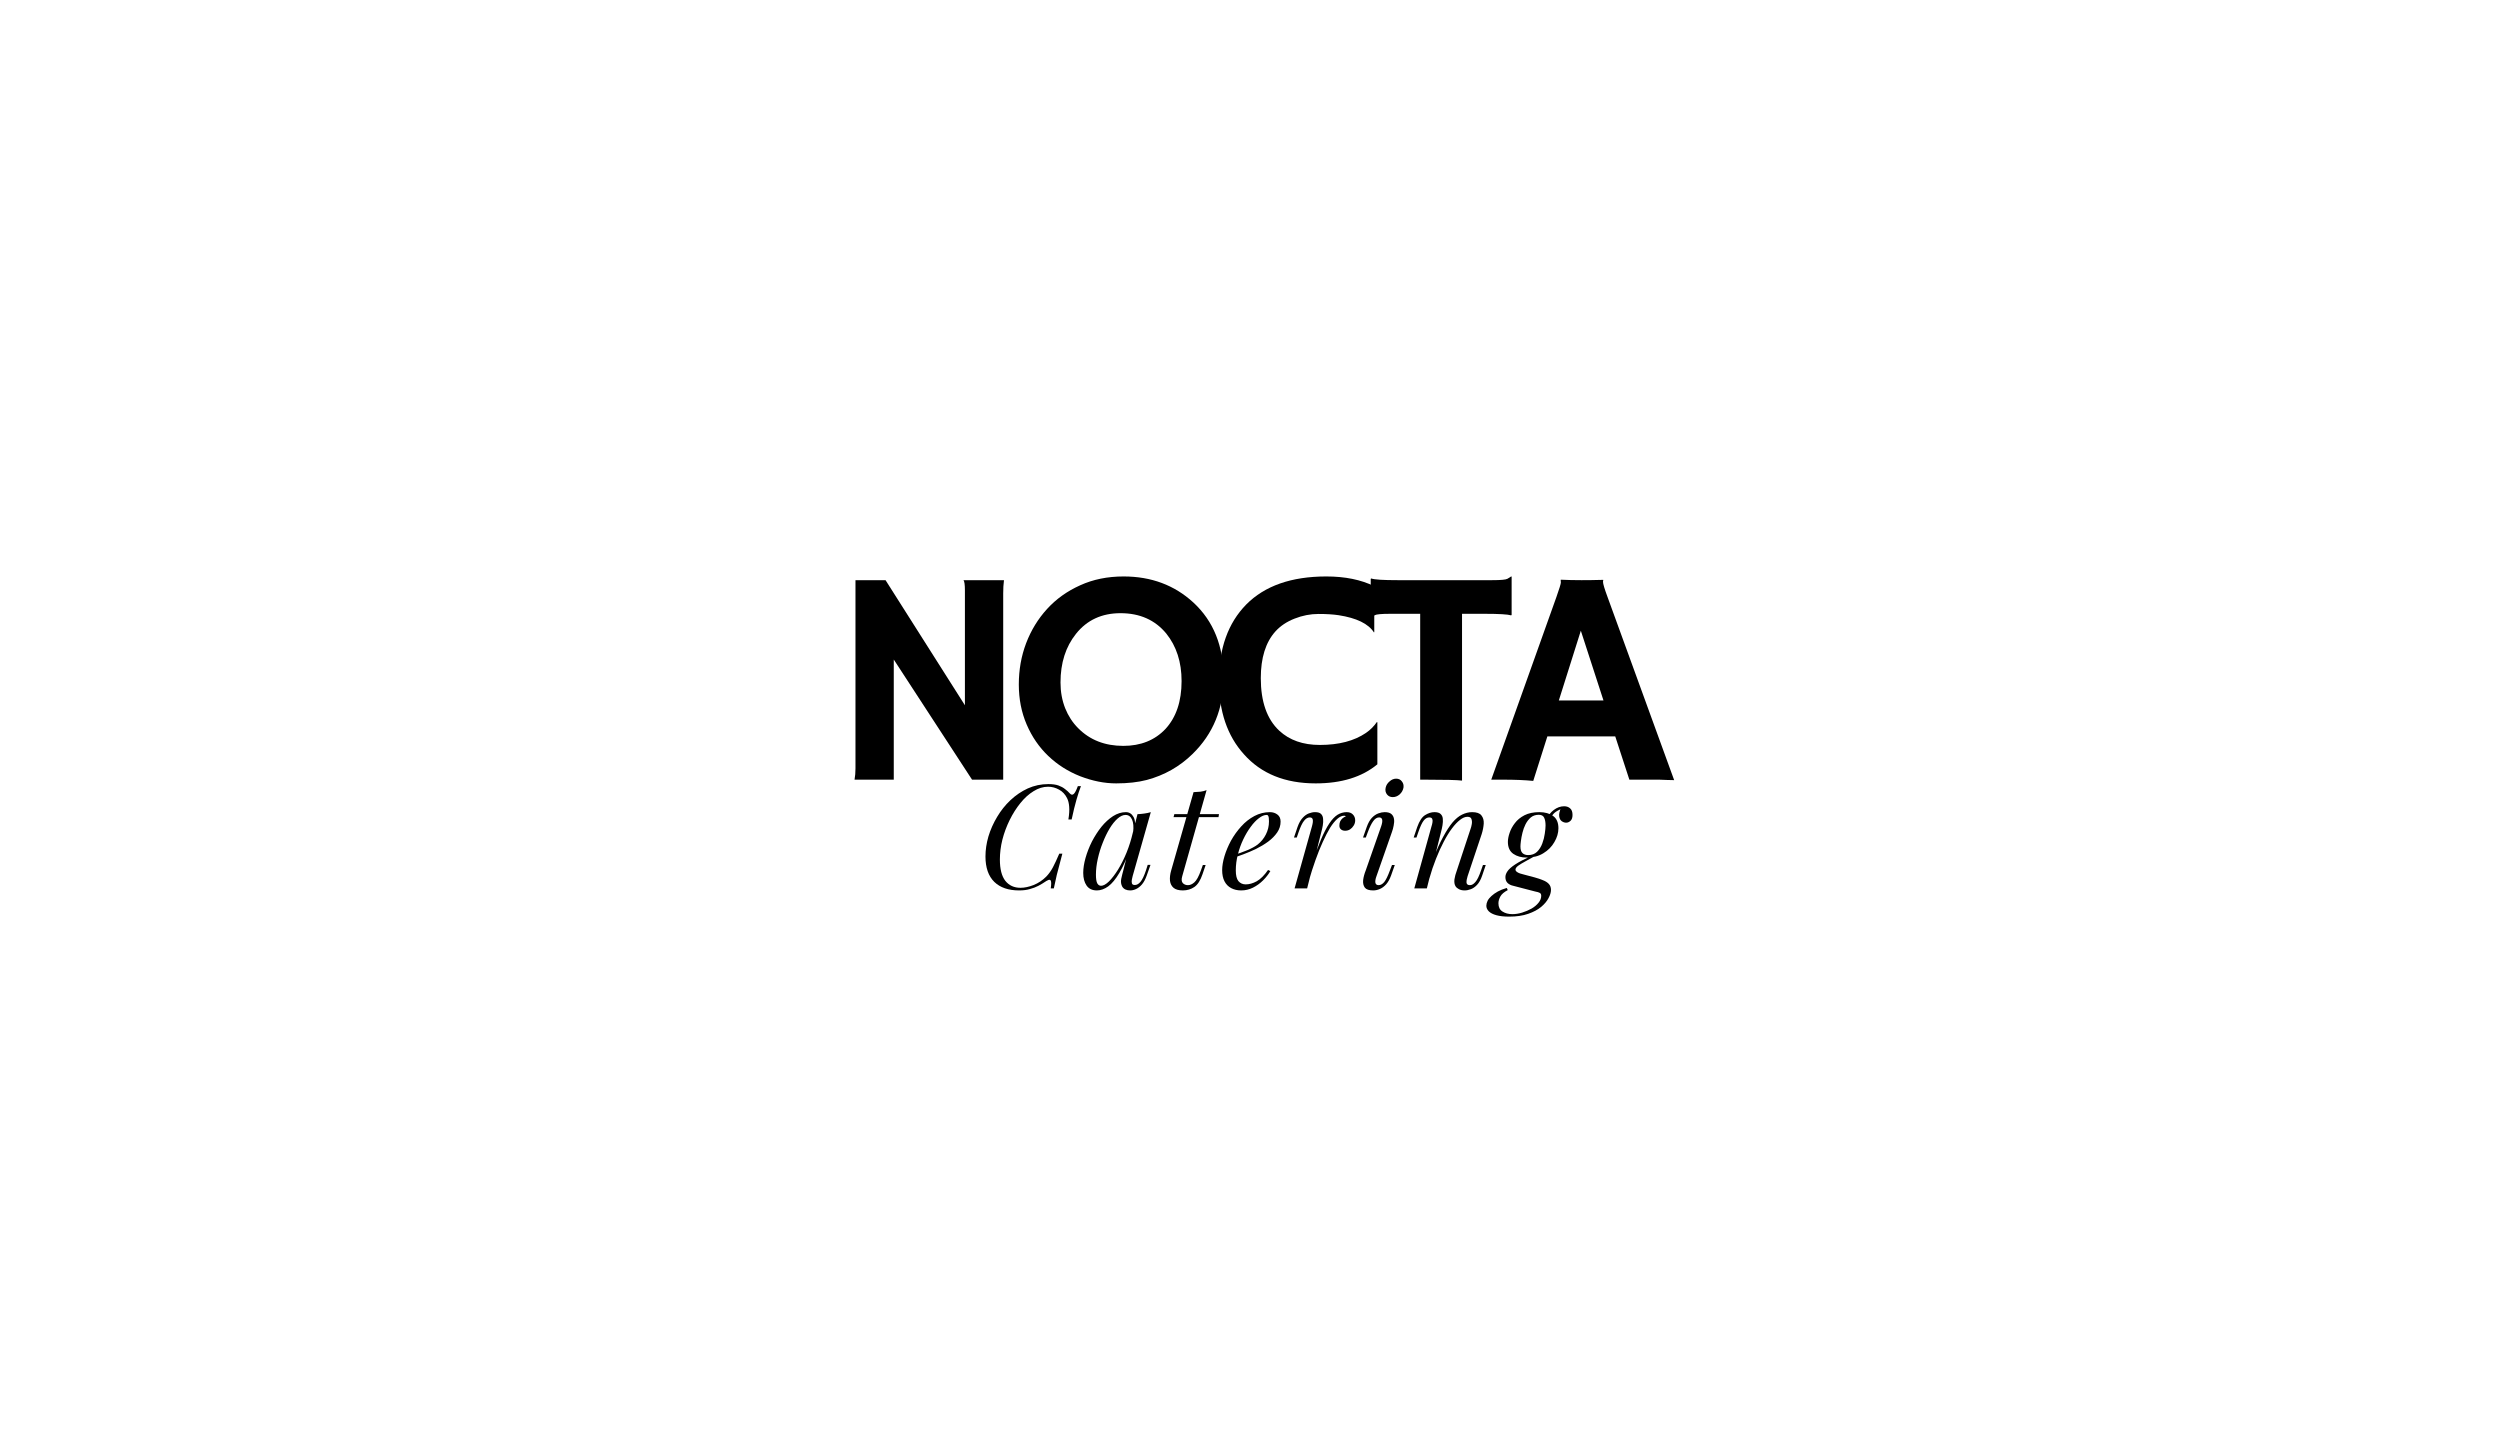
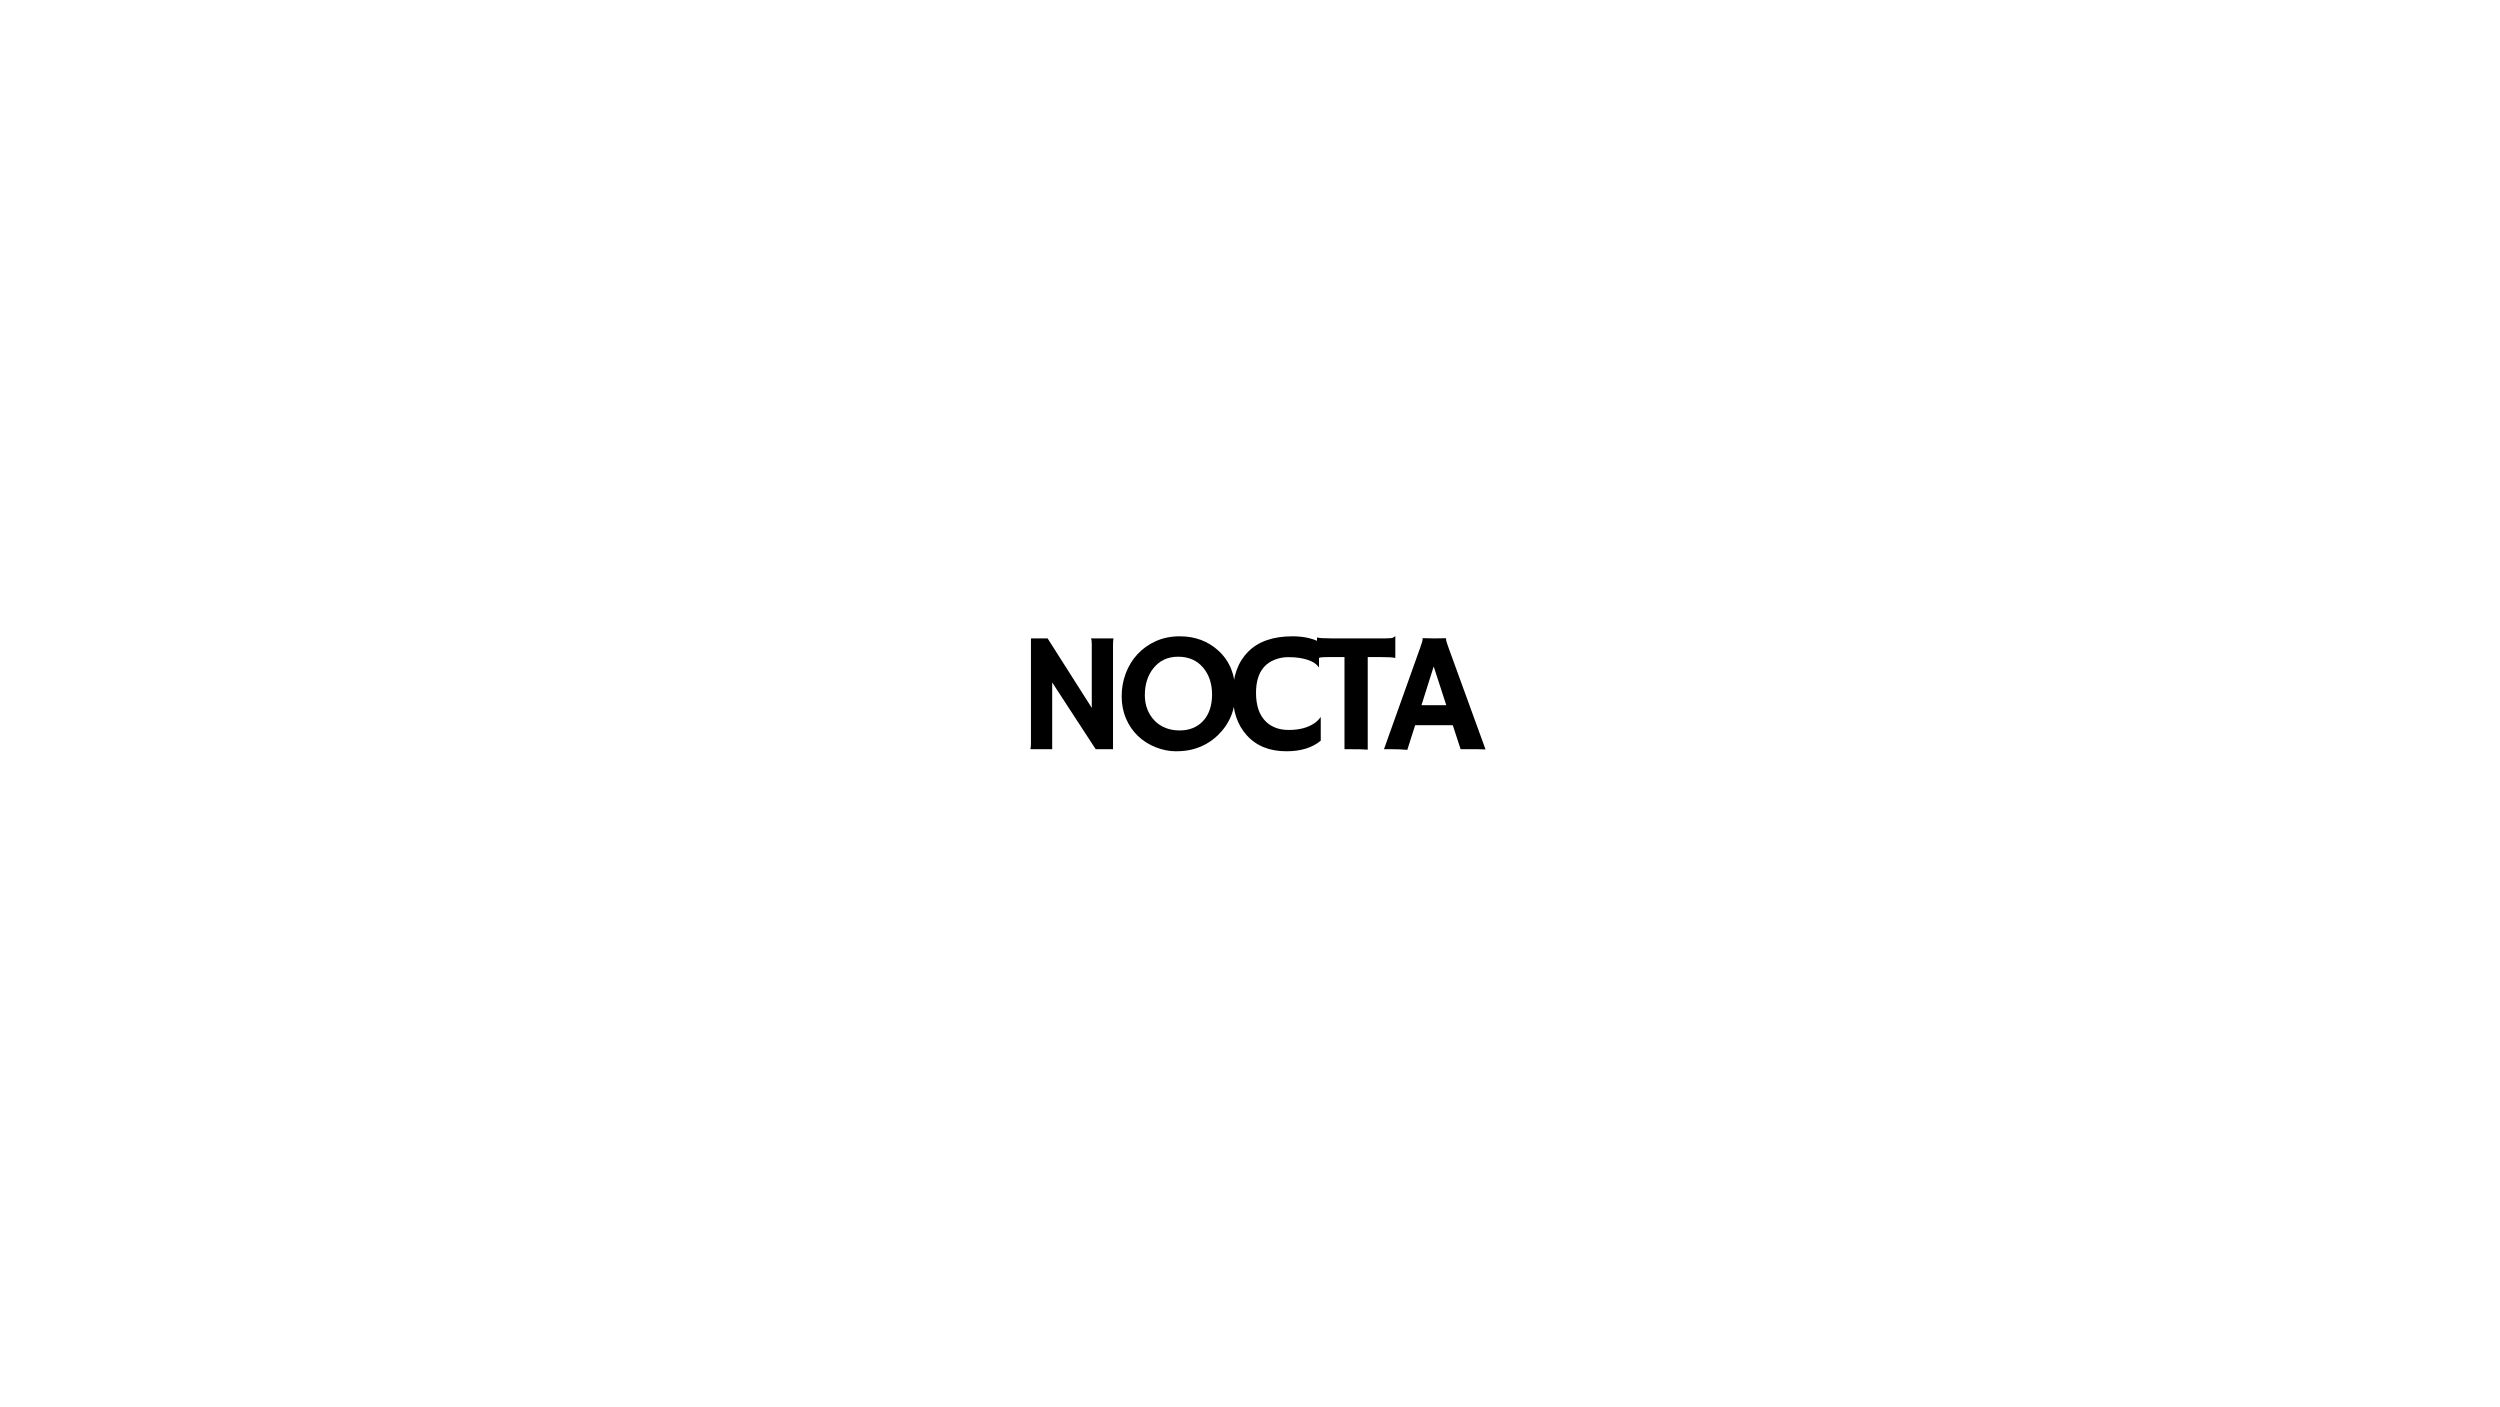
- <svg xmlns="http://www.w3.org/2000/svg" width="336" zoomAndPan="magnify" viewBox="0 0 252 144" height="192" preserveAspectRatio="xMidYMid meet" version="1.0">
+ <svg xmlns="http://www.w3.org/2000/svg" width="1920" zoomAndPan="magnify" viewBox="0 0 1440 810" height="1080" preserveAspectRatio="xMidYMid meet" version="1.0">
  <defs>
    <g />
-     <clipPath id="605b4a9243">
-       <rect x="0" width="87" y="0" height="40" />
-     </clipPath>
-     <clipPath id="32cd9778ae">
-       <path d="M 51 8 L 60.879 8 L 60.879 20 L 51 20 Z M 51 8 " clip-rule="nonzero" />
-     </clipPath>
-     <clipPath id="f83191f13a">
-       <rect x="0" width="61" y="0" height="21" />
+     <clipPath id="c308db843d">
+       <rect x="0" width="273" y="0" height="125" />
    </clipPath>
  </defs>
-   <g transform="matrix(1, 0, 0, 1, 83, 50)">
-     <g clip-path="url(#605b4a9243)">
+   <g transform="matrix(1, 0, 0, 1, 584, 342)">
+     <g clip-path="url(#c308db843d)">
      <g fill="#000000" fill-opacity="1">
-         <g transform="translate(0.403948, 28.59041)">
+         <g transform="translate(0.860992, 89.53063)">
          <g>
-             <path d="M 2.734 0 C 2.797 -0.344 2.828 -0.719 2.828 -1.125 L 2.828 -20.109 L 5.859 -20.109 L 13.859 -7.5 L 13.859 -19.078 C 13.859 -19.641 13.812 -19.984 13.719 -20.109 L 17.797 -20.109 C 17.742 -19.703 17.719 -19.258 17.719 -18.781 L 17.719 0 L 14.578 0 L 6.688 -12.109 L 6.688 0 Z M 2.734 0 " />
+             <path d="M 8.688 0 C 8.875 -1.082 8.969 -2.266 8.969 -3.547 L 8.969 -63.812 L 18.562 -63.812 L 44 -23.797 L 44 -60.547 C 44 -62.305 43.836 -63.395 43.516 -63.812 L 56.469 -63.812 C 56.312 -62.531 56.234 -61.125 56.234 -59.594 L 56.234 0 L 46.25 0 L 21.203 -38.438 L 21.203 0 Z M 8.688 0 " />
          </g>
        </g>
      </g>
      <g fill="#000000" fill-opacity="1">
-         <g transform="translate(18.41533, 28.59041)">
+         <g transform="translate(58.00492, 89.53063)">
          <g>
-             <path d="M 4.25 -2.391 C 3.332 -3.266 2.609 -4.316 2.078 -5.547 C 1.547 -6.773 1.281 -8.125 1.281 -9.594 C 1.281 -11.062 1.523 -12.445 2.016 -13.75 C 2.516 -15.062 3.223 -16.219 4.141 -17.219 C 5.055 -18.219 6.164 -19.008 7.469 -19.594 C 8.77 -20.188 10.227 -20.484 11.844 -20.484 C 14.625 -20.484 16.969 -19.609 18.875 -17.859 C 20.906 -15.984 21.922 -13.453 21.922 -10.266 C 21.922 -7.18 20.875 -4.617 18.781 -2.578 C 17.488 -1.316 15.953 -0.445 14.172 0.031 C 13.297 0.258 12.27 0.375 11.094 0.375 C 9.914 0.375 8.707 0.133 7.469 -0.344 C 6.238 -0.832 5.164 -1.516 4.25 -2.391 Z M 5.484 -9.797 C 5.484 -8.859 5.641 -7.992 5.953 -7.203 C 6.266 -6.422 6.703 -5.75 7.266 -5.188 C 8.441 -4 9.957 -3.406 11.812 -3.406 C 13.57 -3.406 14.988 -3.973 16.062 -5.109 C 17.145 -6.285 17.688 -7.895 17.688 -9.938 C 17.688 -11.852 17.172 -13.453 16.141 -14.734 C 15.016 -16.098 13.477 -16.781 11.531 -16.781 C 9.645 -16.781 8.148 -16.086 7.047 -14.703 C 6.004 -13.398 5.484 -11.766 5.484 -9.797 Z M 5.484 -9.797 " />
+             <path d="M 13.469 -7.578 C 10.562 -10.359 8.27 -13.703 6.594 -17.609 C 4.914 -21.516 4.078 -25.789 4.078 -30.438 C 4.078 -35.094 4.859 -39.5 6.422 -43.656 C 7.992 -47.82 10.234 -51.488 13.141 -54.656 C 16.055 -57.82 19.578 -60.336 23.703 -62.203 C 27.828 -64.078 32.445 -65.016 37.562 -65.016 C 46.395 -65.016 53.832 -62.234 59.875 -56.672 C 66.344 -50.711 69.578 -42.68 69.578 -32.578 C 69.578 -22.785 66.25 -14.645 59.594 -8.156 C 55.5 -4.156 50.617 -1.406 44.953 0.094 C 42.172 0.832 38.914 1.203 35.188 1.203 C 31.469 1.203 27.645 0.438 23.719 -1.094 C 19.801 -2.633 16.383 -4.797 13.469 -7.578 Z M 17.422 -31.094 C 17.422 -28.113 17.914 -25.375 18.906 -22.875 C 19.895 -20.383 21.27 -18.242 23.031 -16.453 C 26.77 -12.68 31.582 -10.797 37.469 -10.797 C 43.07 -10.797 47.566 -12.602 50.953 -16.219 C 54.41 -19.957 56.141 -25.062 56.141 -31.531 C 56.141 -37.602 54.492 -42.672 51.203 -46.734 C 47.648 -51.086 42.785 -53.266 36.609 -53.266 C 30.629 -53.266 25.879 -51.055 22.359 -46.641 C 19.066 -42.516 17.422 -37.332 17.422 -31.094 Z M 17.422 -31.094 " />
          </g>
        </g>
      </g>
      <g fill="#000000" fill-opacity="1">
-         <g transform="translate(39.08822, 28.59041)">
+         <g transform="translate(123.5929, 89.53063)">
          <g>
-             <path d="M 11.609 -20.484 C 13.492 -20.484 15.102 -20.156 16.438 -19.5 L 16.438 -14.875 L 16.406 -14.844 C 15.844 -15.719 14.656 -16.297 12.844 -16.578 C 12.301 -16.66 11.625 -16.703 10.812 -16.703 C 10 -16.703 9.195 -16.547 8.406 -16.234 C 7.625 -15.93 6.977 -15.5 6.469 -14.938 C 5.488 -13.844 5 -12.273 5 -10.234 C 5 -7.867 5.617 -6.102 6.859 -4.938 C 7.891 -3.977 9.254 -3.5 10.953 -3.5 C 12.867 -3.5 14.422 -3.906 15.609 -4.719 C 16.035 -5.008 16.398 -5.375 16.703 -5.812 L 16.75 -5.781 L 16.75 -1.547 C 15.207 -0.266 13.133 0.375 10.531 0.375 C 7.445 0.375 5.035 -0.602 3.297 -2.562 C 1.617 -4.426 0.781 -6.895 0.781 -9.969 C 0.781 -13.219 1.695 -15.781 3.531 -17.656 C 5.395 -19.539 8.086 -20.484 11.609 -20.484 Z M 11.609 -20.484 " />
+             <path d="M 36.844 -65.016 C 42.832 -65.016 47.938 -63.973 52.156 -61.891 L 52.156 -47.219 L 52.062 -47.125 C 50.27 -49.875 46.492 -51.695 40.734 -52.594 C 39.035 -52.875 36.891 -53.016 34.297 -53.016 C 31.711 -53.016 29.172 -52.523 26.672 -51.547 C 24.18 -50.578 22.133 -49.195 20.531 -47.406 C 17.426 -43.914 15.875 -38.941 15.875 -32.484 C 15.875 -24.961 17.844 -19.363 21.781 -15.688 C 25.039 -12.613 29.359 -11.078 34.734 -11.078 C 40.816 -11.078 45.742 -12.375 49.516 -14.969 C 50.891 -15.895 52.055 -17.047 53.016 -18.422 L 53.156 -18.328 L 53.156 -4.891 C 48.27 -0.828 41.68 1.203 33.391 1.203 C 23.641 1.203 15.992 -1.898 10.453 -8.109 C 5.148 -14.023 2.5 -21.863 2.5 -31.625 C 2.5 -41.957 5.41 -50.098 11.234 -56.047 C 17.117 -62.023 25.656 -65.016 36.844 -65.016 Z M 36.844 -65.016 " />
          </g>
        </g>
      </g>
      <g fill="#000000" fill-opacity="1">
-         <g transform="translate(54.51371, 28.59041)">
+         <g transform="translate(172.5326, 89.53063)">
          <g>
-             <path d="M 9.859 0.094 C 9.379 0.031 8.133 0 6.125 0 L 5.641 0 L 5.641 -16.719 L 2.641 -16.719 C 1.754 -16.719 1.227 -16.672 1.062 -16.578 C 0.906 -16.492 0.785 -16.414 0.703 -16.344 L 0.656 -16.359 L 0.656 -20.234 L 0.703 -20.281 C 1.023 -20.164 1.922 -20.109 3.391 -20.109 L 12.875 -20.109 C 13.758 -20.109 14.281 -20.156 14.438 -20.25 C 14.602 -20.344 14.727 -20.422 14.812 -20.484 L 14.859 -20.469 L 14.859 -16.609 L 14.812 -16.562 C 14.477 -16.664 13.582 -16.719 12.125 -16.719 L 9.859 -16.719 Z M 9.859 0.094 " />
+             <path d="M 31.281 0.281 C 29.75 0.094 25.801 0 19.438 0 L 17.891 0 L 17.891 -53.062 L 8.391 -53.062 C 5.578 -53.062 3.914 -52.914 3.406 -52.625 C 2.895 -52.344 2.492 -52.094 2.203 -51.875 L 2.062 -51.922 L 2.062 -64.203 L 2.203 -64.344 C 3.266 -63.988 6.113 -63.812 10.75 -63.812 L 40.828 -63.812 C 43.641 -63.812 45.301 -63.953 45.812 -64.234 C 46.332 -64.523 46.734 -64.785 47.016 -65.016 L 47.172 -64.969 L 47.172 -52.688 L 47.016 -52.547 C 45.961 -52.891 43.117 -53.062 38.484 -53.062 L 31.281 -53.062 Z M 31.281 0.281 " />
          </g>
        </g>
      </g>
      <g fill="#000000" fill-opacity="1">
-         <g transform="translate(67.48941, 28.59041)">
+         <g transform="translate(213.7001, 89.53063)">
          <g>
-             <path d="M 4.062 0.125 C 3.195 0.039 2.188 0 1.031 0 L -0.172 0 L 6.406 -18.438 C 6.695 -19.258 6.844 -19.738 6.844 -19.875 C 6.844 -20.008 6.836 -20.094 6.828 -20.125 L 6.844 -20.156 C 7.5 -20.125 8.195 -20.109 8.938 -20.109 C 9.539 -20.109 10.266 -20.117 11.109 -20.141 L 11.125 -20.109 C 11.102 -20.066 11.094 -20.008 11.094 -19.938 C 11.094 -19.75 11.242 -19.242 11.547 -18.422 L 18.266 0.047 C 18.066 0.035 17.832 0.031 17.562 0.031 C 17.562 0.031 17.297 0.02 16.766 0 C 16.516 0 16.289 0 16.094 0 L 13.75 0 L 12.328 -4.359 L 5.484 -4.359 Z M 11.141 -7.984 L 8.859 -15.016 L 6.641 -7.984 Z M 11.141 -7.984 " />
-           </g>
-         </g>
-       </g>
-     </g>
-   </g>
-   <g transform="matrix(1, 0, 0, 1, 98, 73)">
-     <g clip-path="url(#f83191f13a)">
-       <g fill="#000000" fill-opacity="1">
-         <g transform="translate(0.585213, 16.55182)">
-           <g>
-             <path d="M 10.375 -10.312 C 10.227 -9.938 10.078 -9.477 9.922 -8.938 C 9.766 -8.395 9.602 -7.734 9.438 -6.953 L 9.109 -6.953 C 9.191 -7.461 9.219 -7.891 9.188 -8.234 C 9.164 -8.578 9.094 -8.867 8.969 -9.109 C 8.781 -9.484 8.516 -9.766 8.172 -9.953 C 7.828 -10.148 7.457 -10.25 7.062 -10.25 C 6.562 -10.25 6.07 -10.098 5.594 -9.797 C 5.113 -9.504 4.672 -9.102 4.266 -8.594 C 3.859 -8.094 3.5 -7.523 3.188 -6.891 C 2.875 -6.254 2.629 -5.594 2.453 -4.906 C 2.285 -4.227 2.203 -3.562 2.203 -2.906 C 2.203 -1.957 2.383 -1.242 2.75 -0.766 C 3.125 -0.297 3.633 -0.062 4.281 -0.062 C 4.688 -0.062 5.129 -0.156 5.609 -0.344 C 6.086 -0.539 6.508 -0.82 6.875 -1.188 C 7.133 -1.457 7.359 -1.77 7.547 -2.125 C 7.734 -2.477 7.945 -2.938 8.188 -3.5 L 8.5 -3.5 C 8.258 -2.613 8.07 -1.898 7.938 -1.359 C 7.812 -0.816 7.711 -0.363 7.641 0 L 7.328 0 C 7.359 -0.207 7.375 -0.375 7.375 -0.5 C 7.375 -0.719 7.332 -0.836 7.25 -0.859 C 7.176 -0.891 7.055 -0.852 6.891 -0.75 C 6.629 -0.57 6.363 -0.41 6.094 -0.266 C 5.832 -0.129 5.547 -0.02 5.234 0.062 C 4.93 0.156 4.566 0.203 4.141 0.203 C 3.066 0.203 2.234 -0.082 1.641 -0.656 C 1.047 -1.238 0.75 -2.094 0.75 -3.219 C 0.75 -3.875 0.848 -4.547 1.047 -5.234 C 1.254 -5.922 1.547 -6.578 1.922 -7.203 C 2.297 -7.836 2.742 -8.398 3.266 -8.891 C 3.797 -9.391 4.379 -9.785 5.016 -10.078 C 5.66 -10.367 6.352 -10.516 7.094 -10.516 C 7.508 -10.516 7.848 -10.469 8.109 -10.375 C 8.367 -10.281 8.586 -10.16 8.766 -10.016 C 8.953 -9.879 9.117 -9.727 9.266 -9.562 C 9.398 -9.426 9.523 -9.41 9.641 -9.516 C 9.766 -9.617 9.906 -9.883 10.062 -10.312 Z M 10.375 -10.312 " />
-           </g>
-         </g>
-       </g>
-       <g fill="#000000" fill-opacity="1">
-         <g transform="translate(11.06431, 16.55182)">
-           <g>
-             <path d="M 1.922 -0.266 C 2.148 -0.266 2.414 -0.41 2.719 -0.703 C 3.02 -1.004 3.328 -1.406 3.641 -1.906 C 3.953 -2.414 4.238 -2.988 4.5 -3.625 C 4.758 -4.27 4.969 -4.938 5.125 -5.625 L 4.875 -4.047 C 4.508 -3.016 4.141 -2.188 3.766 -1.562 C 3.398 -0.938 3.023 -0.484 2.641 -0.203 C 2.266 0.066 1.883 0.203 1.5 0.203 C 1.039 0.203 0.695 0.039 0.469 -0.281 C 0.238 -0.613 0.125 -1.039 0.125 -1.562 C 0.125 -2.02 0.203 -2.523 0.359 -3.078 C 0.516 -3.629 0.727 -4.176 1 -4.719 C 1.281 -5.258 1.598 -5.754 1.953 -6.203 C 2.316 -6.648 2.707 -7.008 3.125 -7.281 C 3.551 -7.551 3.984 -7.688 4.422 -7.688 C 4.766 -7.688 5.023 -7.52 5.203 -7.188 C 5.379 -6.852 5.414 -6.383 5.312 -5.781 L 5.156 -5.688 C 5.219 -6.207 5.18 -6.625 5.047 -6.938 C 4.91 -7.25 4.691 -7.406 4.391 -7.406 C 4.129 -7.406 3.859 -7.281 3.578 -7.031 C 3.305 -6.789 3.039 -6.457 2.781 -6.031 C 2.531 -5.613 2.301 -5.141 2.094 -4.609 C 1.883 -4.086 1.719 -3.547 1.594 -2.984 C 1.469 -2.43 1.406 -1.898 1.406 -1.391 C 1.406 -0.961 1.453 -0.664 1.547 -0.5 C 1.641 -0.344 1.766 -0.266 1.922 -0.266 Z M 5.594 -7.484 C 5.82 -7.492 6.051 -7.516 6.281 -7.547 C 6.52 -7.578 6.738 -7.625 6.938 -7.688 L 5.109 -1.25 C 5.086 -1.164 5.062 -1.051 5.031 -0.906 C 5 -0.77 5 -0.641 5.031 -0.516 C 5.062 -0.398 5.16 -0.344 5.328 -0.344 C 5.523 -0.344 5.711 -0.445 5.891 -0.656 C 6.078 -0.875 6.266 -1.266 6.453 -1.828 L 6.625 -2.375 L 6.906 -2.375 L 6.531 -1.312 C 6.395 -0.926 6.234 -0.625 6.047 -0.406 C 5.859 -0.188 5.66 -0.031 5.453 0.062 C 5.254 0.156 5.055 0.203 4.859 0.203 C 4.484 0.203 4.219 0.078 4.062 -0.172 C 3.938 -0.398 3.898 -0.66 3.953 -0.953 C 4.016 -1.242 4.086 -1.539 4.172 -1.844 Z M 5.594 -7.484 " />
-           </g>
-         </g>
-       </g>
-       <g fill="#000000" fill-opacity="1">
-         <g transform="translate(19.40394, 16.55182)">
-           <g>
-             <path d="M 5.469 -7.484 L 5.422 -7.188 L 0.891 -7.188 L 0.969 -7.484 Z M 1.766 -1.234 C 1.672 -0.91 1.691 -0.676 1.828 -0.531 C 1.961 -0.395 2.133 -0.328 2.344 -0.328 C 2.562 -0.328 2.773 -0.422 2.984 -0.609 C 3.203 -0.797 3.422 -1.191 3.641 -1.797 L 3.844 -2.359 L 4.125 -2.359 L 3.812 -1.438 C 3.602 -0.812 3.328 -0.379 2.984 -0.141 C 2.648 0.086 2.266 0.203 1.828 0.203 C 1.422 0.203 1.113 0.117 0.906 -0.047 C 0.695 -0.223 0.57 -0.461 0.531 -0.766 C 0.5 -1.078 0.539 -1.43 0.656 -1.828 L 2.906 -9.703 C 3.145 -9.711 3.379 -9.727 3.609 -9.75 C 3.836 -9.781 4.039 -9.832 4.219 -9.906 Z M 1.766 -1.234 " />
-           </g>
-         </g>
-       </g>
-       <g fill="#000000" fill-opacity="1">
-         <g transform="translate(25.02196, 16.55182)">
-           <g>
-             <path d="M 1.219 -3.312 C 1.758 -3.488 2.25 -3.664 2.688 -3.844 C 3.133 -4.031 3.488 -4.223 3.75 -4.422 C 4.102 -4.703 4.379 -5.039 4.578 -5.438 C 4.785 -5.844 4.891 -6.281 4.891 -6.75 C 4.891 -7.031 4.867 -7.207 4.828 -7.281 C 4.797 -7.363 4.738 -7.406 4.656 -7.406 C 4.414 -7.406 4.156 -7.297 3.875 -7.078 C 3.594 -6.867 3.316 -6.578 3.047 -6.203 C 2.773 -5.836 2.523 -5.414 2.297 -4.938 C 2.066 -4.457 1.883 -3.945 1.75 -3.406 C 1.613 -2.875 1.547 -2.344 1.547 -1.812 C 1.547 -1.312 1.633 -0.953 1.812 -0.734 C 2 -0.516 2.242 -0.406 2.547 -0.406 C 2.898 -0.406 3.27 -0.508 3.656 -0.719 C 4.039 -0.938 4.422 -1.316 4.797 -1.859 L 5.031 -1.75 C 4.844 -1.426 4.598 -1.113 4.297 -0.812 C 3.992 -0.508 3.656 -0.266 3.281 -0.078 C 2.906 0.109 2.508 0.203 2.094 0.203 C 1.707 0.203 1.367 0.125 1.078 -0.031 C 0.785 -0.188 0.562 -0.414 0.406 -0.719 C 0.25 -1.02 0.172 -1.395 0.172 -1.844 C 0.172 -2.258 0.25 -2.727 0.406 -3.25 C 0.562 -3.77 0.781 -4.289 1.062 -4.812 C 1.352 -5.332 1.695 -5.812 2.094 -6.25 C 2.488 -6.688 2.93 -7.035 3.422 -7.297 C 3.91 -7.555 4.43 -7.688 4.984 -7.688 C 5.285 -7.688 5.539 -7.602 5.75 -7.438 C 5.957 -7.281 6.062 -7.047 6.062 -6.734 C 6.062 -6.336 5.945 -5.973 5.719 -5.641 C 5.488 -5.305 5.188 -5 4.812 -4.719 C 4.438 -4.445 4.031 -4.203 3.594 -3.984 C 3.156 -3.773 2.727 -3.594 2.312 -3.438 C 1.895 -3.281 1.523 -3.156 1.203 -3.062 Z M 1.219 -3.312 " />
-           </g>
-         </g>
-       </g>
-       <g fill="#000000" fill-opacity="1">
-         <g transform="translate(31.99351, 16.55182)">
-           <g>
-             <path d="M 1.766 0 L 0.5 0 L 2.25 -6.25 C 2.344 -6.582 2.367 -6.816 2.328 -6.953 C 2.297 -7.086 2.195 -7.156 2.031 -7.156 C 1.82 -7.156 1.629 -7.039 1.453 -6.812 C 1.273 -6.594 1.094 -6.211 0.906 -5.672 L 0.719 -5.125 L 0.438 -5.125 L 0.797 -6.188 C 0.941 -6.594 1.113 -6.898 1.312 -7.109 C 1.508 -7.328 1.719 -7.477 1.938 -7.562 C 2.156 -7.645 2.363 -7.688 2.562 -7.688 C 2.852 -7.688 3.055 -7.625 3.172 -7.5 C 3.297 -7.375 3.363 -7.207 3.375 -7 C 3.395 -6.801 3.383 -6.582 3.344 -6.344 C 3.301 -6.102 3.25 -5.875 3.188 -5.656 Z M 5.5 -7.328 C 5.281 -7.328 5.051 -7.223 4.812 -7.016 C 4.57 -6.805 4.328 -6.504 4.078 -6.109 C 3.836 -5.711 3.594 -5.238 3.344 -4.688 C 3.094 -4.145 2.848 -3.535 2.609 -2.859 C 2.367 -2.191 2.141 -1.473 1.922 -0.703 L 2.281 -2.562 C 2.602 -3.508 2.898 -4.305 3.172 -4.953 C 3.453 -5.609 3.727 -6.141 4 -6.547 C 4.27 -6.953 4.547 -7.242 4.828 -7.422 C 5.117 -7.598 5.426 -7.688 5.75 -7.688 C 6.02 -7.688 6.227 -7.609 6.375 -7.453 C 6.531 -7.297 6.609 -7.098 6.609 -6.859 C 6.609 -6.66 6.555 -6.484 6.453 -6.328 C 6.359 -6.172 6.238 -6.047 6.094 -5.953 C 5.945 -5.859 5.781 -5.812 5.594 -5.812 C 5.426 -5.812 5.285 -5.859 5.172 -5.953 C 5.066 -6.047 5.016 -6.172 5.016 -6.328 C 5.016 -6.484 5.039 -6.625 5.094 -6.75 C 5.156 -6.875 5.234 -6.977 5.328 -7.062 C 5.422 -7.145 5.535 -7.211 5.672 -7.266 C 5.648 -7.285 5.625 -7.301 5.594 -7.312 C 5.57 -7.32 5.539 -7.328 5.5 -7.328 Z M 5.5 -7.328 " />
-           </g>
-         </g>
-       </g>
-       <g fill="#000000" fill-opacity="1">
-         <g transform="translate(38.9214, 16.55182)">
-           <g>
-             <path d="M 2.75 -10.141 C 2.801 -10.391 2.93 -10.602 3.141 -10.781 C 3.348 -10.969 3.57 -11.062 3.812 -11.062 C 4.062 -11.062 4.254 -10.969 4.391 -10.781 C 4.535 -10.602 4.586 -10.391 4.547 -10.141 C 4.492 -9.879 4.363 -9.656 4.156 -9.469 C 3.945 -9.289 3.719 -9.203 3.469 -9.203 C 3.227 -9.203 3.035 -9.289 2.891 -9.469 C 2.742 -9.656 2.695 -9.879 2.75 -10.141 Z M 2.297 -6.25 C 2.504 -6.852 2.438 -7.156 2.094 -7.156 C 1.875 -7.156 1.676 -7.031 1.5 -6.781 C 1.32 -6.539 1.141 -6.172 0.953 -5.672 L 0.75 -5.125 L 0.469 -5.125 L 0.844 -6.188 C 0.988 -6.594 1.16 -6.898 1.359 -7.109 C 1.566 -7.328 1.785 -7.477 2.016 -7.562 C 2.242 -7.645 2.457 -7.688 2.656 -7.688 C 2.957 -7.688 3.18 -7.625 3.328 -7.5 C 3.473 -7.375 3.562 -7.207 3.594 -7 C 3.625 -6.801 3.613 -6.582 3.562 -6.344 C 3.52 -6.102 3.457 -5.875 3.375 -5.656 L 1.828 -1.234 C 1.723 -0.953 1.688 -0.727 1.719 -0.562 C 1.758 -0.406 1.867 -0.328 2.047 -0.328 C 2.242 -0.328 2.43 -0.43 2.609 -0.641 C 2.785 -0.859 2.977 -1.254 3.188 -1.828 L 3.391 -2.359 L 3.672 -2.359 L 3.297 -1.297 C 3.16 -0.922 2.992 -0.625 2.797 -0.406 C 2.598 -0.188 2.383 -0.031 2.156 0.062 C 1.938 0.156 1.719 0.203 1.5 0.203 C 1.082 0.203 0.801 0.109 0.656 -0.078 C 0.508 -0.273 0.453 -0.531 0.484 -0.844 C 0.523 -1.156 0.613 -1.484 0.75 -1.828 Z M 2.297 -6.25 " />
-           </g>
-         </g>
-       </g>
-       <g fill="#000000" fill-opacity="1">
-         <g transform="translate(44.04457, 16.55182)">
-           <g>
-             <path d="M 1.781 0 L 0.516 0 L 2.25 -6.25 C 2.289 -6.363 2.32 -6.488 2.344 -6.625 C 2.375 -6.77 2.367 -6.895 2.328 -7 C 2.285 -7.102 2.188 -7.156 2.031 -7.156 C 1.82 -7.156 1.633 -7.051 1.469 -6.844 C 1.301 -6.633 1.117 -6.242 0.922 -5.672 L 0.734 -5.125 L 0.453 -5.125 L 0.812 -6.188 C 1.031 -6.801 1.297 -7.203 1.609 -7.391 C 1.922 -7.586 2.234 -7.688 2.547 -7.688 C 2.836 -7.688 3.047 -7.625 3.172 -7.5 C 3.305 -7.375 3.379 -7.211 3.391 -7.016 C 3.41 -6.816 3.398 -6.598 3.359 -6.359 C 3.316 -6.117 3.266 -5.883 3.203 -5.656 Z M 2.453 -3.031 C 2.785 -3.906 3.113 -4.633 3.438 -5.219 C 3.758 -5.812 4.07 -6.289 4.375 -6.656 C 4.688 -7.02 5.004 -7.281 5.328 -7.438 C 5.66 -7.602 6 -7.688 6.344 -7.688 C 6.801 -7.688 7.113 -7.578 7.281 -7.359 C 7.457 -7.141 7.535 -6.863 7.516 -6.531 C 7.492 -6.195 7.426 -5.848 7.312 -5.484 L 5.891 -1.234 C 5.805 -0.973 5.77 -0.754 5.781 -0.578 C 5.801 -0.41 5.914 -0.328 6.125 -0.328 C 6.312 -0.328 6.492 -0.43 6.672 -0.641 C 6.859 -0.848 7.051 -1.242 7.25 -1.828 L 7.438 -2.359 L 7.719 -2.359 L 7.359 -1.297 C 7.223 -0.891 7.051 -0.578 6.844 -0.359 C 6.645 -0.148 6.438 -0.004 6.219 0.078 C 6 0.16 5.789 0.203 5.594 0.203 C 5.363 0.203 5.172 0.16 5.016 0.078 C 4.867 0.004 4.754 -0.094 4.672 -0.219 C 4.566 -0.395 4.531 -0.625 4.562 -0.906 C 4.602 -1.188 4.688 -1.492 4.812 -1.828 L 6.188 -6 C 6.238 -6.133 6.281 -6.297 6.312 -6.484 C 6.344 -6.672 6.332 -6.836 6.281 -6.984 C 6.238 -7.141 6.102 -7.219 5.875 -7.219 C 5.633 -7.219 5.383 -7.113 5.125 -6.906 C 4.863 -6.707 4.594 -6.422 4.312 -6.047 C 4.031 -5.672 3.754 -5.223 3.484 -4.703 C 3.211 -4.191 2.953 -3.617 2.703 -2.984 C 2.453 -2.359 2.227 -1.691 2.031 -0.984 Z M 2.453 -3.031 " />
-           </g>
-         </g>
-       </g>
-       <g clip-path="url(#32cd9778ae)">
-         <g fill="#000000" fill-opacity="1">
-           <g transform="translate(53.21379, 16.55182)">
-             <g>
-               <path d="M 3.141 -3.281 L 3.516 -3.266 C 3.16 -3.066 2.832 -2.883 2.531 -2.719 C 2.238 -2.562 2 -2.414 1.812 -2.281 C 1.633 -2.145 1.547 -2.016 1.547 -1.891 C 1.547 -1.797 1.613 -1.707 1.75 -1.625 C 1.883 -1.539 2.109 -1.461 2.422 -1.391 L 3.484 -1.109 C 3.797 -1.023 4.07 -0.93 4.312 -0.828 C 4.562 -0.734 4.758 -0.609 4.906 -0.453 C 5.051 -0.297 5.125 -0.094 5.125 0.156 C 5.125 0.406 5.039 0.68 4.875 0.984 C 4.719 1.285 4.473 1.578 4.141 1.859 C 3.805 2.141 3.367 2.375 2.828 2.562 C 2.297 2.75 1.656 2.844 0.906 2.844 C 0.395 2.844 -0.031 2.797 -0.375 2.703 C -0.719 2.609 -0.973 2.477 -1.141 2.312 C -1.305 2.145 -1.391 1.957 -1.391 1.75 C -1.391 1.594 -1.348 1.426 -1.266 1.25 C -1.18 1.082 -1.051 0.922 -0.875 0.766 C -0.707 0.609 -0.492 0.457 -0.234 0.312 C 0.016 0.176 0.316 0.055 0.672 -0.047 L 0.766 0.172 C 0.41 0.359 0.164 0.566 0.031 0.797 C -0.102 1.035 -0.172 1.27 -0.172 1.5 C -0.172 1.883 -0.035 2.16 0.234 2.328 C 0.504 2.504 0.836 2.594 1.234 2.594 C 1.555 2.594 1.883 2.539 2.219 2.438 C 2.562 2.332 2.879 2.195 3.172 2.031 C 3.461 1.863 3.695 1.664 3.875 1.438 C 4.051 1.219 4.141 0.988 4.141 0.75 C 4.141 0.602 4.094 0.504 4 0.453 C 3.906 0.398 3.75 0.352 3.531 0.312 L 1.312 -0.266 C 1.082 -0.316 0.895 -0.41 0.75 -0.547 C 0.602 -0.691 0.531 -0.891 0.531 -1.141 C 0.531 -1.328 0.598 -1.52 0.734 -1.719 C 0.867 -1.926 1.125 -2.156 1.5 -2.406 C 1.875 -2.656 2.422 -2.945 3.141 -3.281 Z M 3.891 -7.422 C 3.578 -7.422 3.312 -7.332 3.094 -7.156 C 2.883 -6.977 2.707 -6.75 2.562 -6.469 C 2.426 -6.195 2.32 -5.91 2.25 -5.609 C 2.176 -5.305 2.125 -5.031 2.094 -4.781 C 2.062 -4.531 2.047 -4.348 2.047 -4.234 C 2.047 -3.922 2.113 -3.695 2.25 -3.562 C 2.395 -3.426 2.586 -3.359 2.828 -3.359 C 3.191 -3.359 3.488 -3.469 3.719 -3.688 C 3.945 -3.914 4.125 -4.195 4.25 -4.531 C 4.375 -4.863 4.457 -5.191 4.5 -5.516 C 4.551 -5.848 4.578 -6.125 4.578 -6.344 C 4.578 -6.676 4.531 -6.938 4.438 -7.125 C 4.352 -7.32 4.172 -7.422 3.891 -7.422 Z M 3.953 -7.688 C 4.523 -7.688 4.988 -7.555 5.344 -7.297 C 5.695 -7.047 5.875 -6.633 5.875 -6.062 C 5.875 -5.594 5.738 -5.129 5.469 -4.672 C 5.207 -4.211 4.836 -3.836 4.359 -3.547 C 3.891 -3.254 3.328 -3.109 2.672 -3.109 C 2.141 -3.109 1.691 -3.234 1.328 -3.484 C 0.961 -3.742 0.781 -4.145 0.781 -4.688 C 0.781 -4.945 0.836 -5.25 0.953 -5.594 C 1.066 -5.938 1.242 -6.266 1.484 -6.578 C 1.723 -6.898 2.047 -7.164 2.453 -7.375 C 2.859 -7.582 3.359 -7.688 3.953 -7.688 Z M 4.984 -6.938 L 4.719 -7.031 C 4.852 -7.363 5.082 -7.656 5.406 -7.906 C 5.738 -8.156 6.086 -8.281 6.453 -8.281 C 6.703 -8.281 6.906 -8.207 7.062 -8.062 C 7.219 -7.926 7.297 -7.707 7.297 -7.406 C 7.297 -7.133 7.227 -6.938 7.094 -6.812 C 6.957 -6.688 6.812 -6.625 6.656 -6.625 C 6.5 -6.625 6.348 -6.676 6.203 -6.781 C 6.066 -6.883 5.984 -7.047 5.953 -7.266 C 5.922 -7.492 5.984 -7.781 6.141 -8.125 L 6.328 -8.078 C 5.922 -7.922 5.629 -7.758 5.453 -7.594 C 5.285 -7.426 5.129 -7.207 4.984 -6.938 Z M 4.984 -6.938 " />
-             </g>
+             <path d="M 12.906 0.391 C 10.156 0.129 6.941 0 3.266 0 L -0.531 0 L 20.344 -58.484 C 21.27 -61.109 21.734 -62.633 21.734 -63.062 C 21.734 -63.5 21.719 -63.766 21.688 -63.859 L 21.734 -63.953 C 23.816 -63.859 26.023 -63.812 28.359 -63.812 C 30.273 -63.812 32.578 -63.844 35.266 -63.906 L 35.312 -63.812 C 35.25 -63.688 35.219 -63.508 35.219 -63.281 C 35.219 -62.676 35.695 -61.062 36.656 -58.438 L 57.969 0.141 C 57.32 0.109 56.566 0.094 55.703 0.094 C 55.703 0.094 54.875 0.062 53.219 0 C 52.414 0 51.691 0 51.047 0 L 43.609 0 L 39.109 -13.812 L 17.422 -13.812 Z M 35.359 -25.328 L 28.109 -47.641 L 21.062 -25.328 Z M 35.359 -25.328 " />
          </g>
        </g>
      </g>
    </g>
  </g>
</svg>
